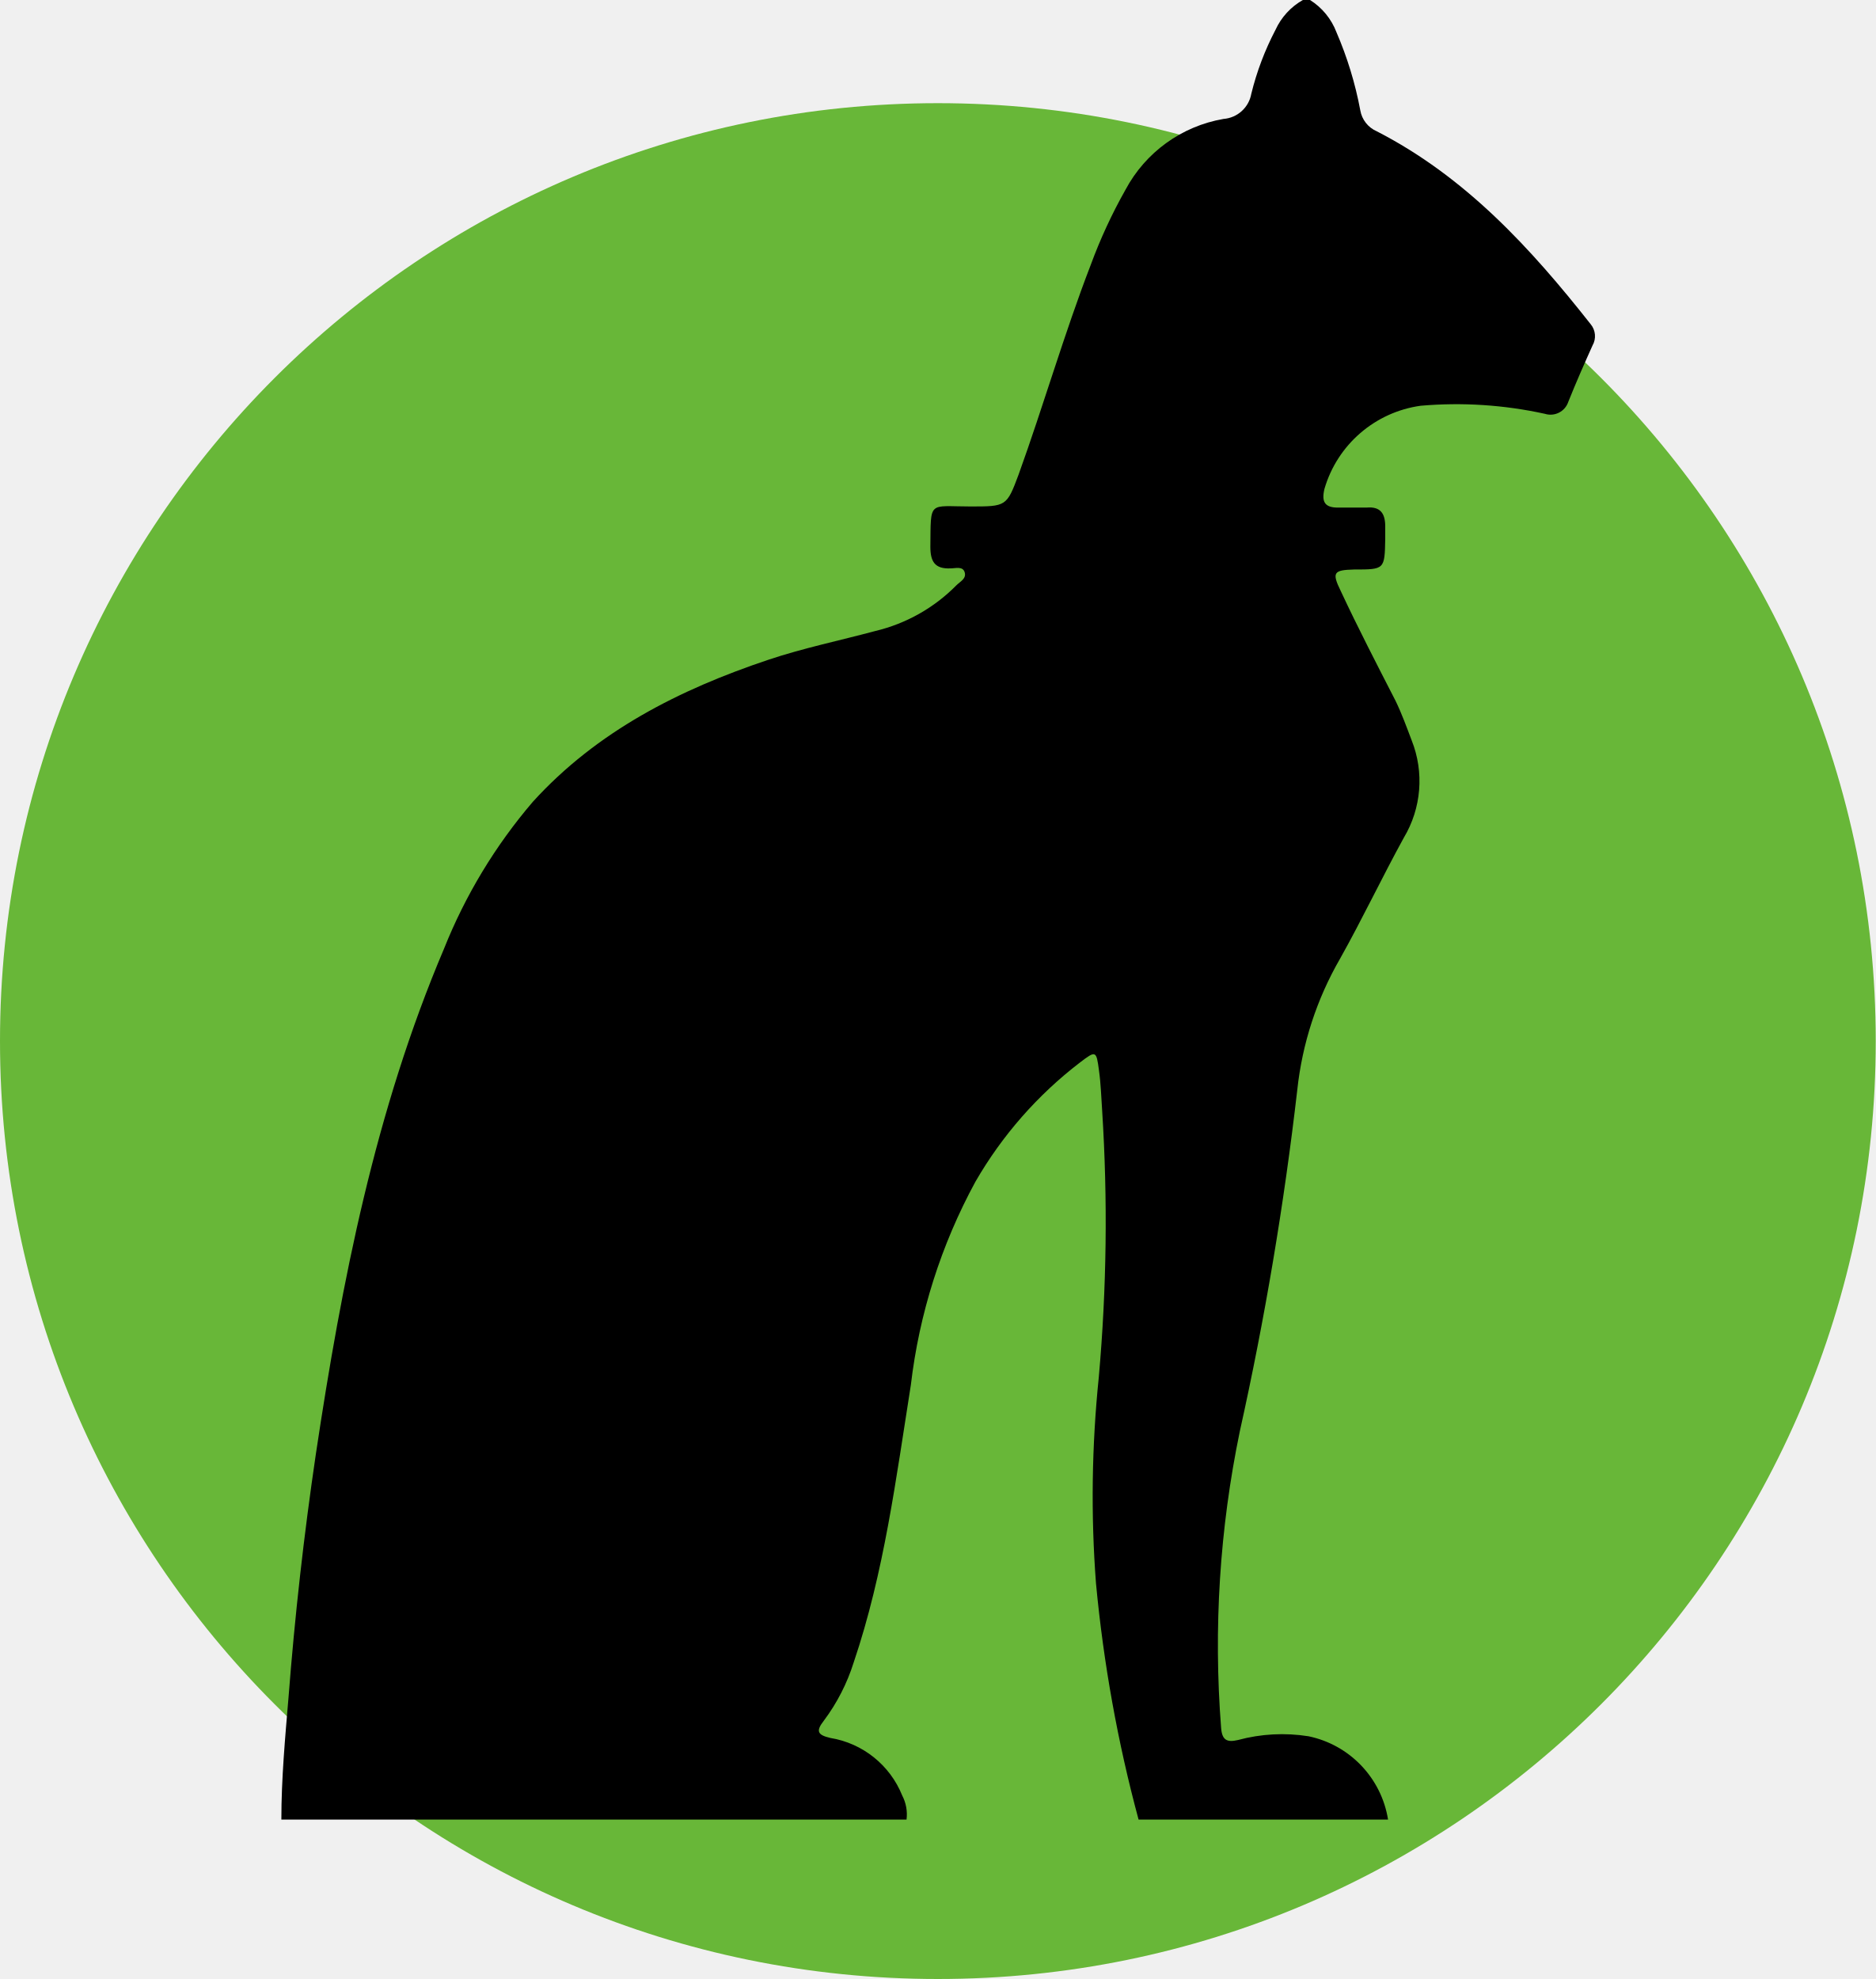
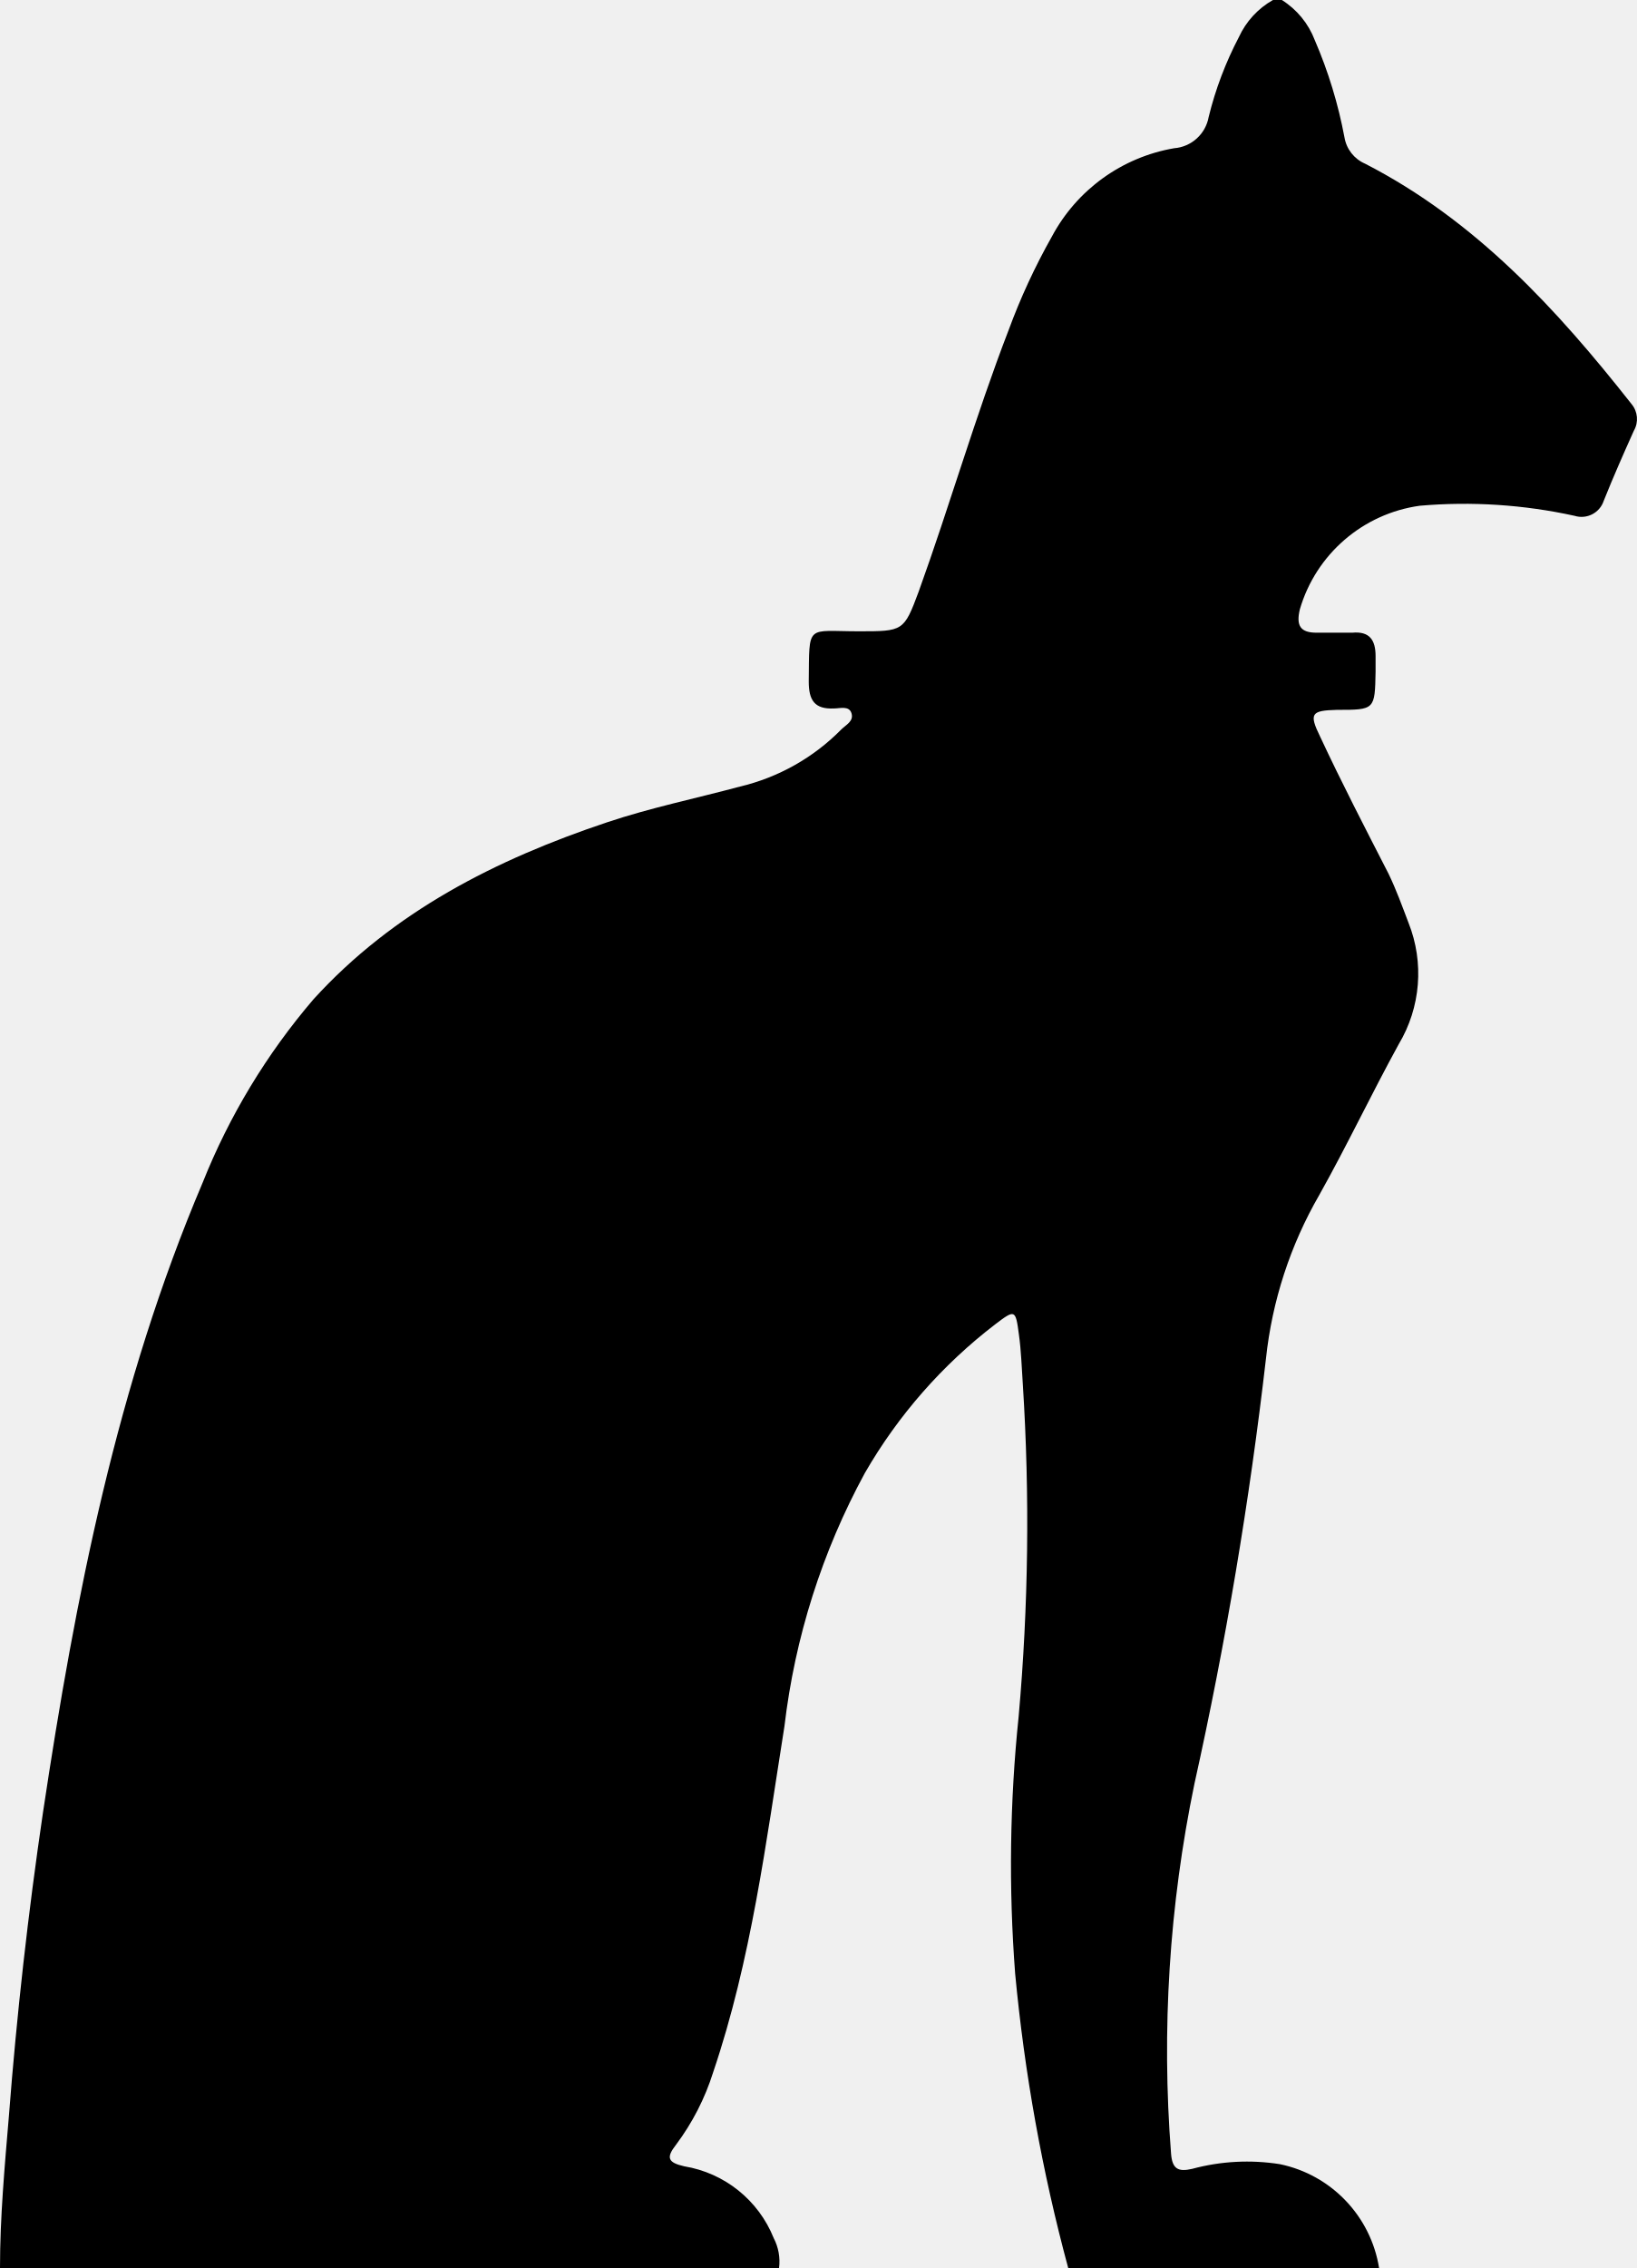
- <svg xmlns="http://www.w3.org/2000/svg" width="200" height="211" viewBox="0 0 200 211" fill="none">
-   <circle cx="100" cy="111" r="100" fill="#68B738" />
-   <g clip-path="url(#a)">
-     <path d="M139.68 0h-.76A7 7 0 0 0 136 3.18c-1.13 2.16-2 4.45-2.58 6.82a3.26 3.26 0 0 1-2.96 2.68A14.67 14.67 0 0 0 120 20.24a54.62 54.62 0 0 0-3.7 8c-2.84 7.36-5.02 14.96-7.7 22.38-1.26 3.38-1.32 3.38-5.12 3.38-4.54 0-4.22-.7-4.28 4.3 0 1.58.48 2.38 2.16 2.3.52 0 1.3-.26 1.5.42.2.68-.48.98-.88 1.38a18 18 0 0 1-8.66 4.88c-3.8 1.02-7.68 1.82-11.38 3.06-9.5 3.18-18.28 7.62-25.12 15.14a56 56 0 0 0-9.48 15.68c-7.34 17.28-10.9 35.48-13.66 53.86a375.77 375.77 0 0 0-2.92 26C30.4 185.3 30 189.64 30 194h66.66a4.36 4.36 0 0 0-.46-2.56 10 10 0 0 0-7.66-6.14c-1.4-.32-1.56-.74-.7-1.84a20.7 20.7 0 0 0 3.18-6.2c3.26-9.62 4.52-19.66 6.1-29.6A60 60 0 0 1 104 126a43.21 43.21 0 0 1 11.18-12.74c1.66-1.26 1.72-1.26 2 .88.2 1.42.24 2.88.34 4.32.6 9.45.48 18.93-.36 28.36-.75 7.31-.86 14.67-.3 22 .8 8.5 2.31 16.93 4.54 25.18H148a10.82 10.82 0 0 0-8.48-8.88 18 18 0 0 0-7.52.4c-1.2.28-1.7 0-1.8-1.3a112.73 112.73 0 0 1 2-31.64c2.67-12 4.71-24.14 6.12-36.36a35.5 35.5 0 0 1 4.56-14c2.38-4.24 4.46-8.64 6.8-12.9a11.75 11.75 0 0 0 .84-10.38c-.54-1.42-1.06-2.86-1.72-4.22-2-3.9-4-7.76-5.84-11.7-.98-2-.76-2.24 1.42-2.3 3.26 0 3.26 0 3.32-3.28v-1.32c0-1.38-.52-2.14-2-2h-3.04c-1.38 0-1.78-.58-1.44-2a12.48 12.48 0 0 1 10.26-8.86 44 44 0 0 1 13.24.86 2 2 0 0 0 2.5-1.28c.8-2 1.68-4 2.58-6a2 2 0 0 0-.2-2.28c-6.4-8.12-13.34-15.7-22.8-20.56a2.98 2.98 0 0 1-1.76-2.24 39.16 39.16 0 0 0-2.54-8.32A7 7 0 0 0 139.68 0Z" fill="#000" />
-   </g>
-   <defs>
-     <clipPath id="a">
-       <path fill="#fff" d="M30 0h140v194H30z" />
-     </clipPath>
-   </defs>
+ <svg xmlns="http://www.w3.org/2000/svg" width="140" height="194" viewBox="0 0 140 194" fill="none">
+   <path d="M109.68 0h-.76A7 7 0 0 0 106 3.18c-1.13 2.16-2 4.45-2.58 6.82a3.26 3.26 0 0 1-2.96 2.68A14.68 14.68 0 0 0 90 20.24a54.62 54.62 0 0 0-3.7 8c-2.84 7.36-5.02 14.96-7.7 22.38C77.34 54 77.28 54 73.48 54c-4.54 0-4.22-.7-4.28 4.3 0 1.58.48 2.38 2.16 2.3.52 0 1.3-.26 1.5.42.2.68-.48.98-.88 1.38a18 18 0 0 1-8.66 4.88c-3.8 1.02-7.68 1.82-11.38 3.06-9.5 3.18-18.28 7.62-25.12 15.14a56 56 0 0 0-9.48 15.68C10 118.44 6.44 136.64 3.68 155.02a375.77 375.77 0 0 0-2.92 26C.4 185.3 0 189.64 0 194h66.66a4.36 4.36 0 0 0-.46-2.56 10 10 0 0 0-7.66-6.14c-1.4-.32-1.56-.74-.7-1.84a20.7 20.7 0 0 0 3.18-6.2c3.26-9.62 4.52-19.66 6.1-29.6A60 60 0 0 1 74 126a43.2 43.2 0 0 1 11.18-12.74c1.66-1.26 1.72-1.26 2 .88.2 1.42.24 2.88.34 4.32.6 9.45.48 18.93-.36 28.36-.76 7.31-.86 14.67-.3 22 .8 8.5 2.31 16.93 4.54 25.18H118a10.82 10.82 0 0 0-8.48-8.88 18 18 0 0 0-7.52.4c-1.2.28-1.7 0-1.8-1.3a112.7 112.7 0 0 1 2-31.64c2.67-12 4.71-24.14 6.12-36.36a35.5 35.5 0 0 1 4.56-14c2.38-4.24 4.46-8.64 6.8-12.9a11.75 11.75 0 0 0 .84-10.38c-.54-1.42-1.06-2.86-1.72-4.22-2-3.9-4-7.76-5.84-11.7-.98-2-.76-2.24 1.42-2.3 3.26 0 3.26 0 3.32-3.28v-1.32c0-1.38-.52-2.14-2-2h-3.04c-1.38 0-1.78-.58-1.44-2a12.48 12.48 0 0 1 10.26-8.86 44 44 0 0 1 13.24.86 2 2 0 0 0 2.5-1.28c.8-2 1.68-4 2.58-6a2 2 0 0 0-.2-2.28c-6.4-8.12-13.34-15.7-22.8-20.56a2.98 2.98 0 0 1-1.76-2.24 39.16 39.16 0 0 0-2.54-8.32A7 7 0 0 0 109.68 0Z" fill="#000" />
</svg>
